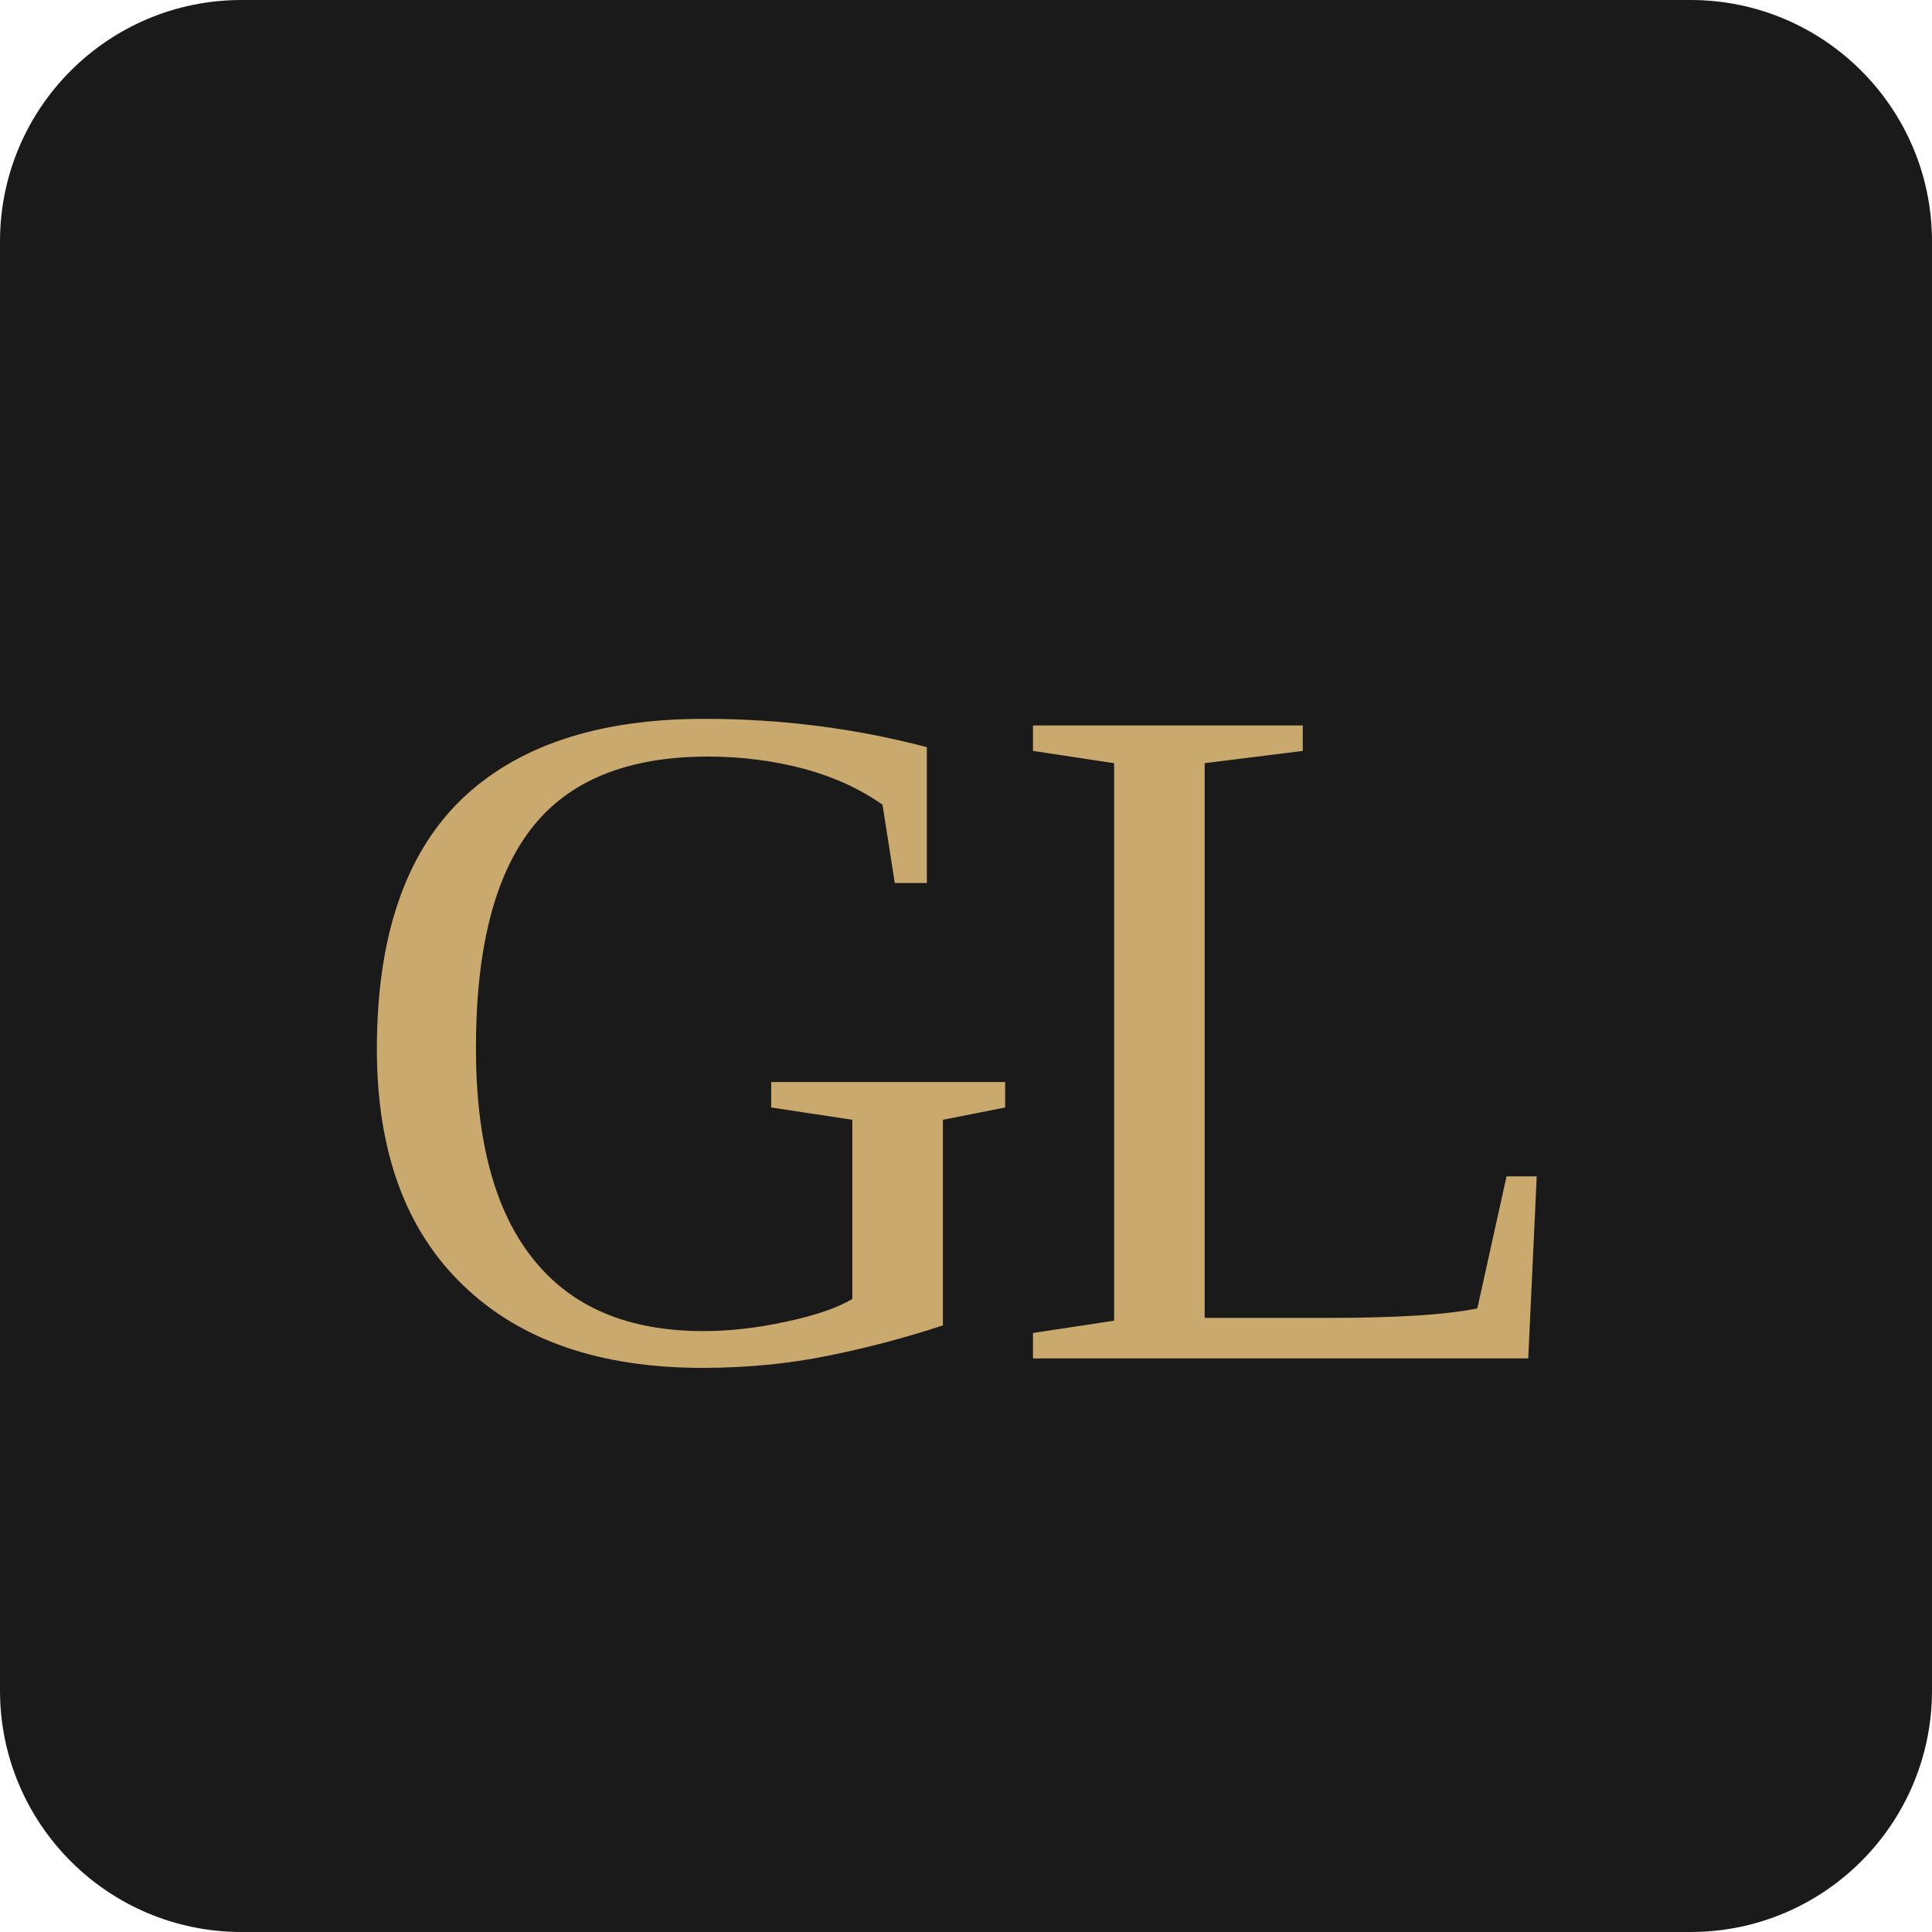
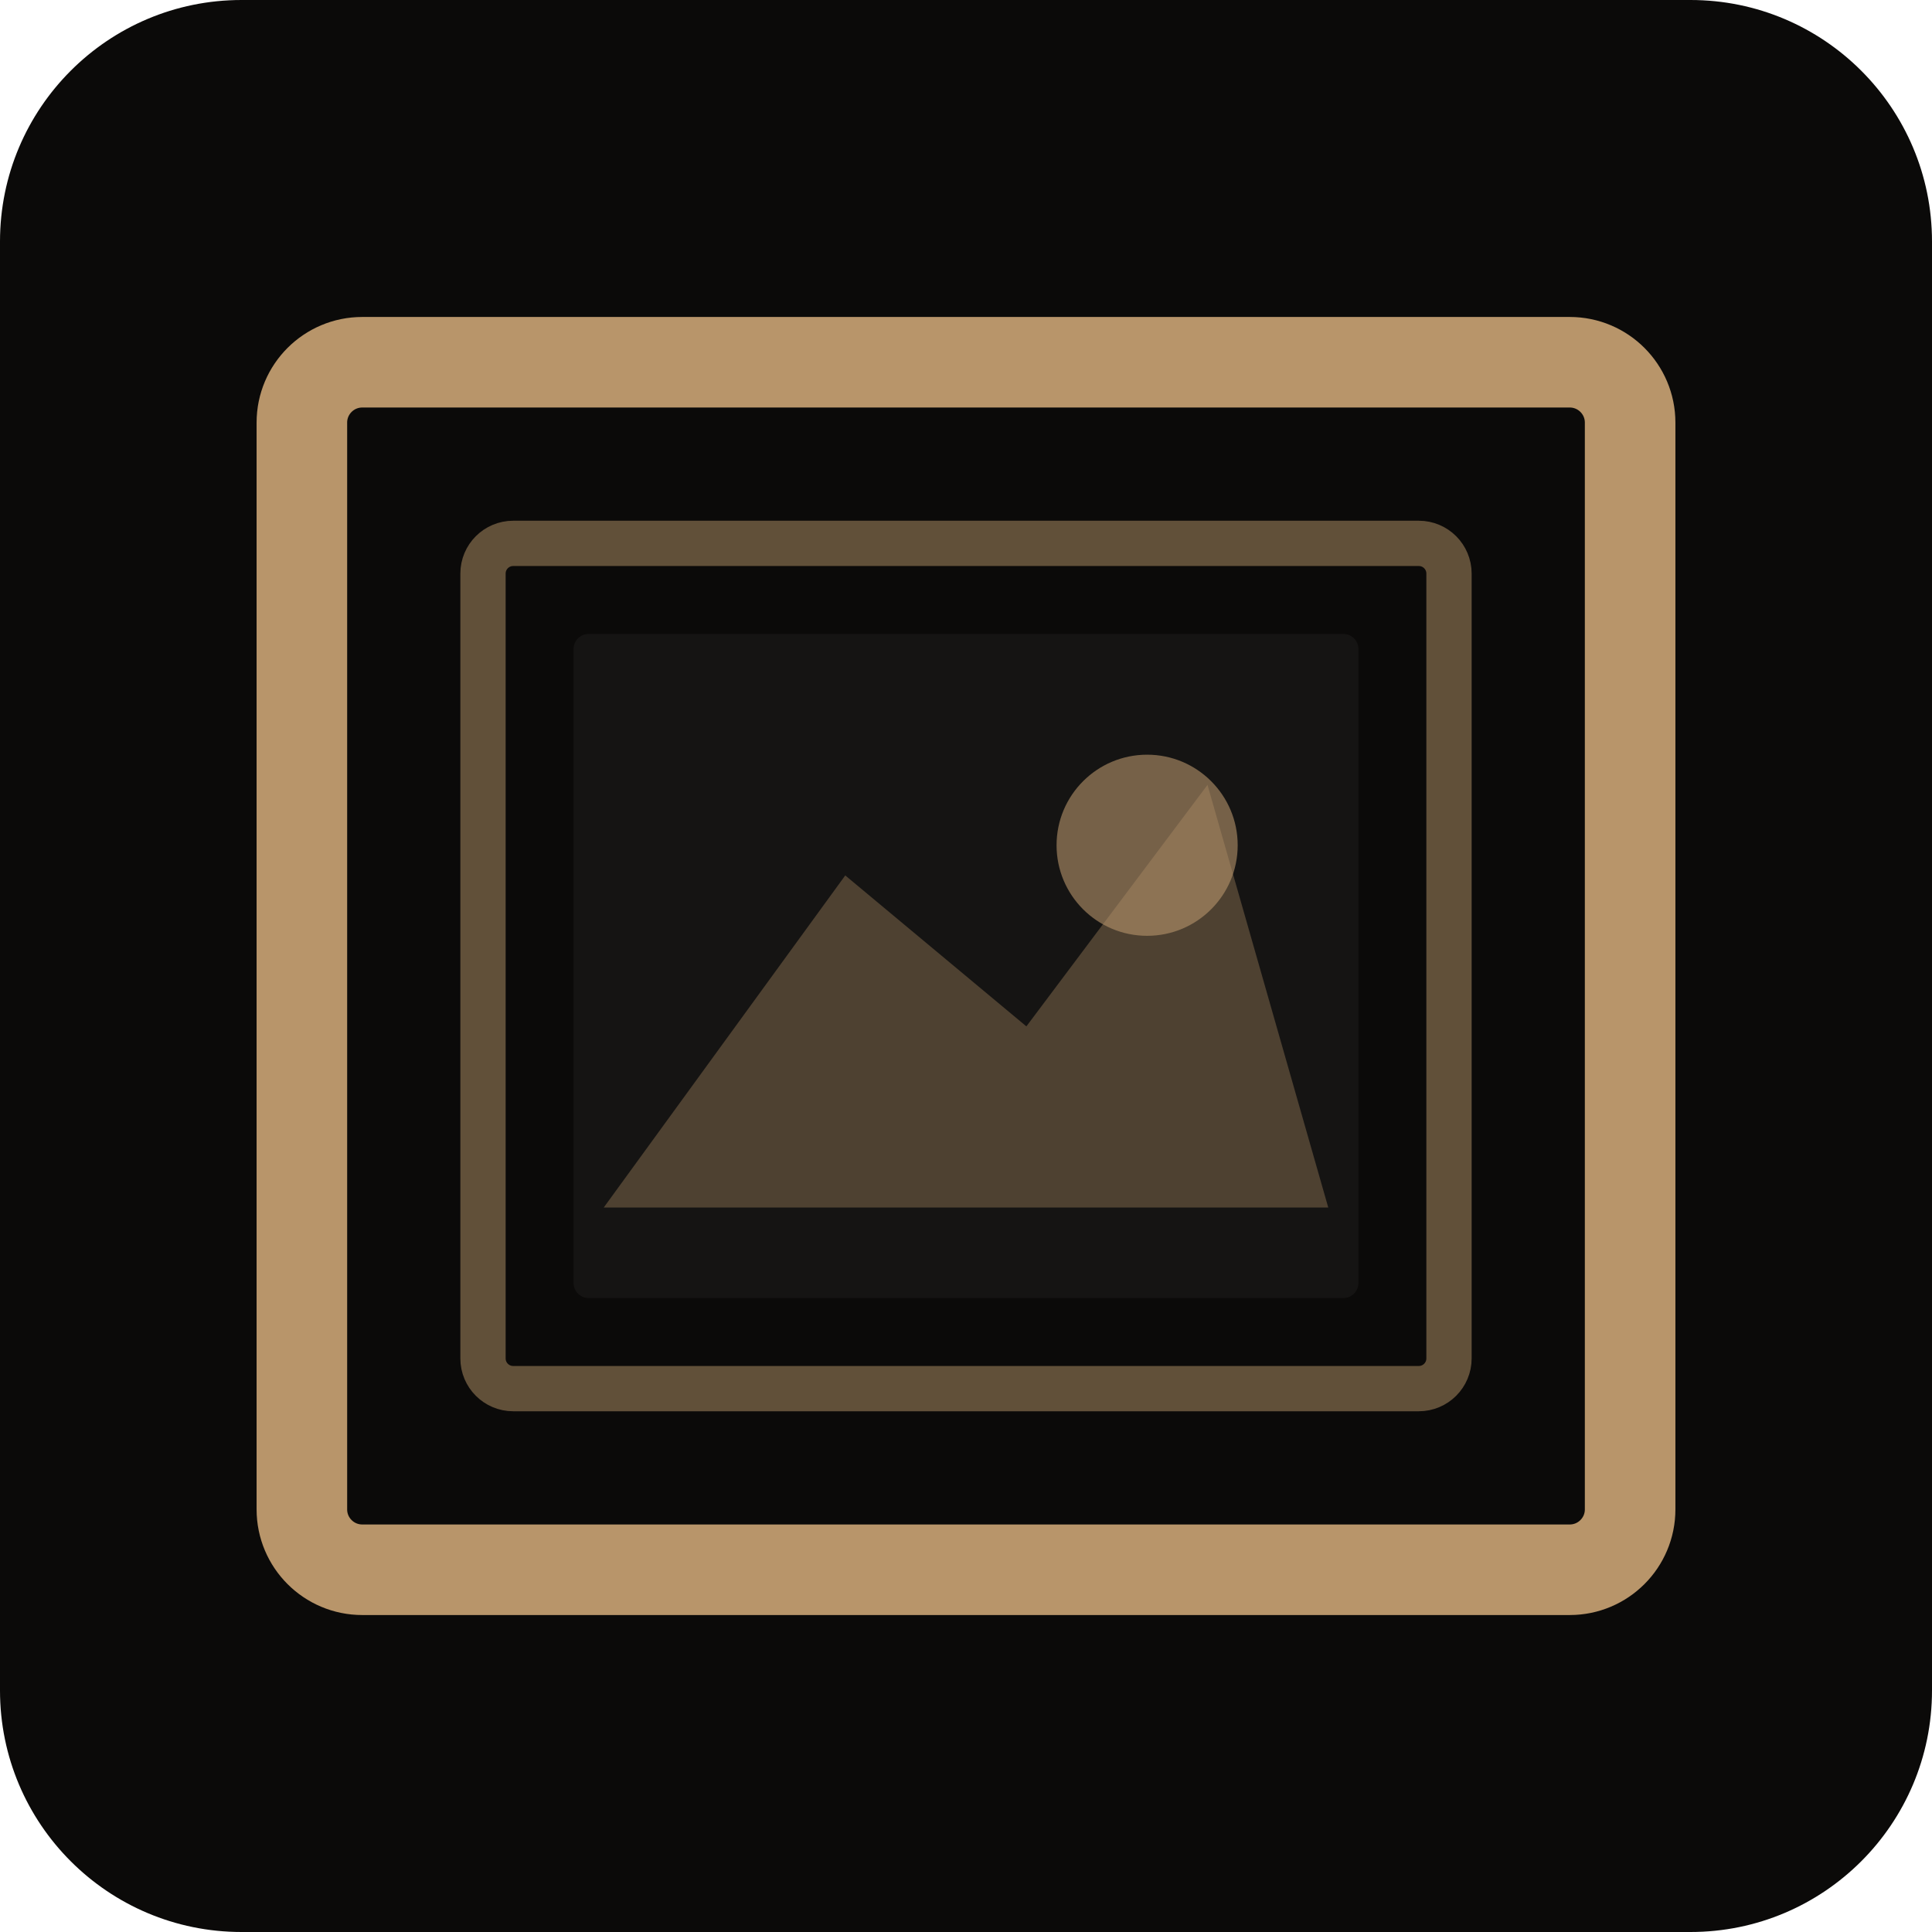
- <svg xmlns="http://www.w3.org/2000/svg" width="32" height="32" viewBox="0 0 32 32">
-   <rect width="32" height="32" rx="4" fill="#1a1a1a" />
-   <text x="16" y="22.5" text-anchor="middle" font-family="Georgia, 'Times New Roman', serif" font-size="16" font-weight="500" fill="#C9A96E" letter-spacing="-0.5">GL</text>
+ <svg xmlns="http://www.w3.org/2000/svg" viewBox="0 0 32 32">
+   <style>
+     .bg { fill: #0B0A09; }
+     .frame { fill: none; stroke: #B8956A; stroke-width: 1.5; }
+     .inner { fill: none; stroke: #B8956A; stroke-width: 0.75; opacity: 0.5; }
+     .canvas { fill: #151413; }
+     @media (prefers-color-scheme: light) {
+       .bg { fill: #F7F3ED; }
+       .frame { stroke: #8B7355; }
+       .inner { stroke: #8B7355; }
+       .canvas { fill: #EDE8E0; }
+     }
+   </style>
+   <rect class="bg" width="32" height="32" rx="4" />
+   <rect class="frame" x="5" y="6" width="22" height="20" rx="1" />
+   <rect class="inner" x="8" y="9" width="16" height="14" rx="0.5" />
+   <rect class="canvas" x="9.5" y="10.5" width="13" height="11" rx="0.25" />
+   <circle cx="19" cy="14" r="1.5" fill="#B8956A" opacity="0.6" />
+   <path d="M10 20 L14 14.5 L17 17 L20 13 L22 20Z" fill="#B8956A" opacity="0.35" />
</svg>
